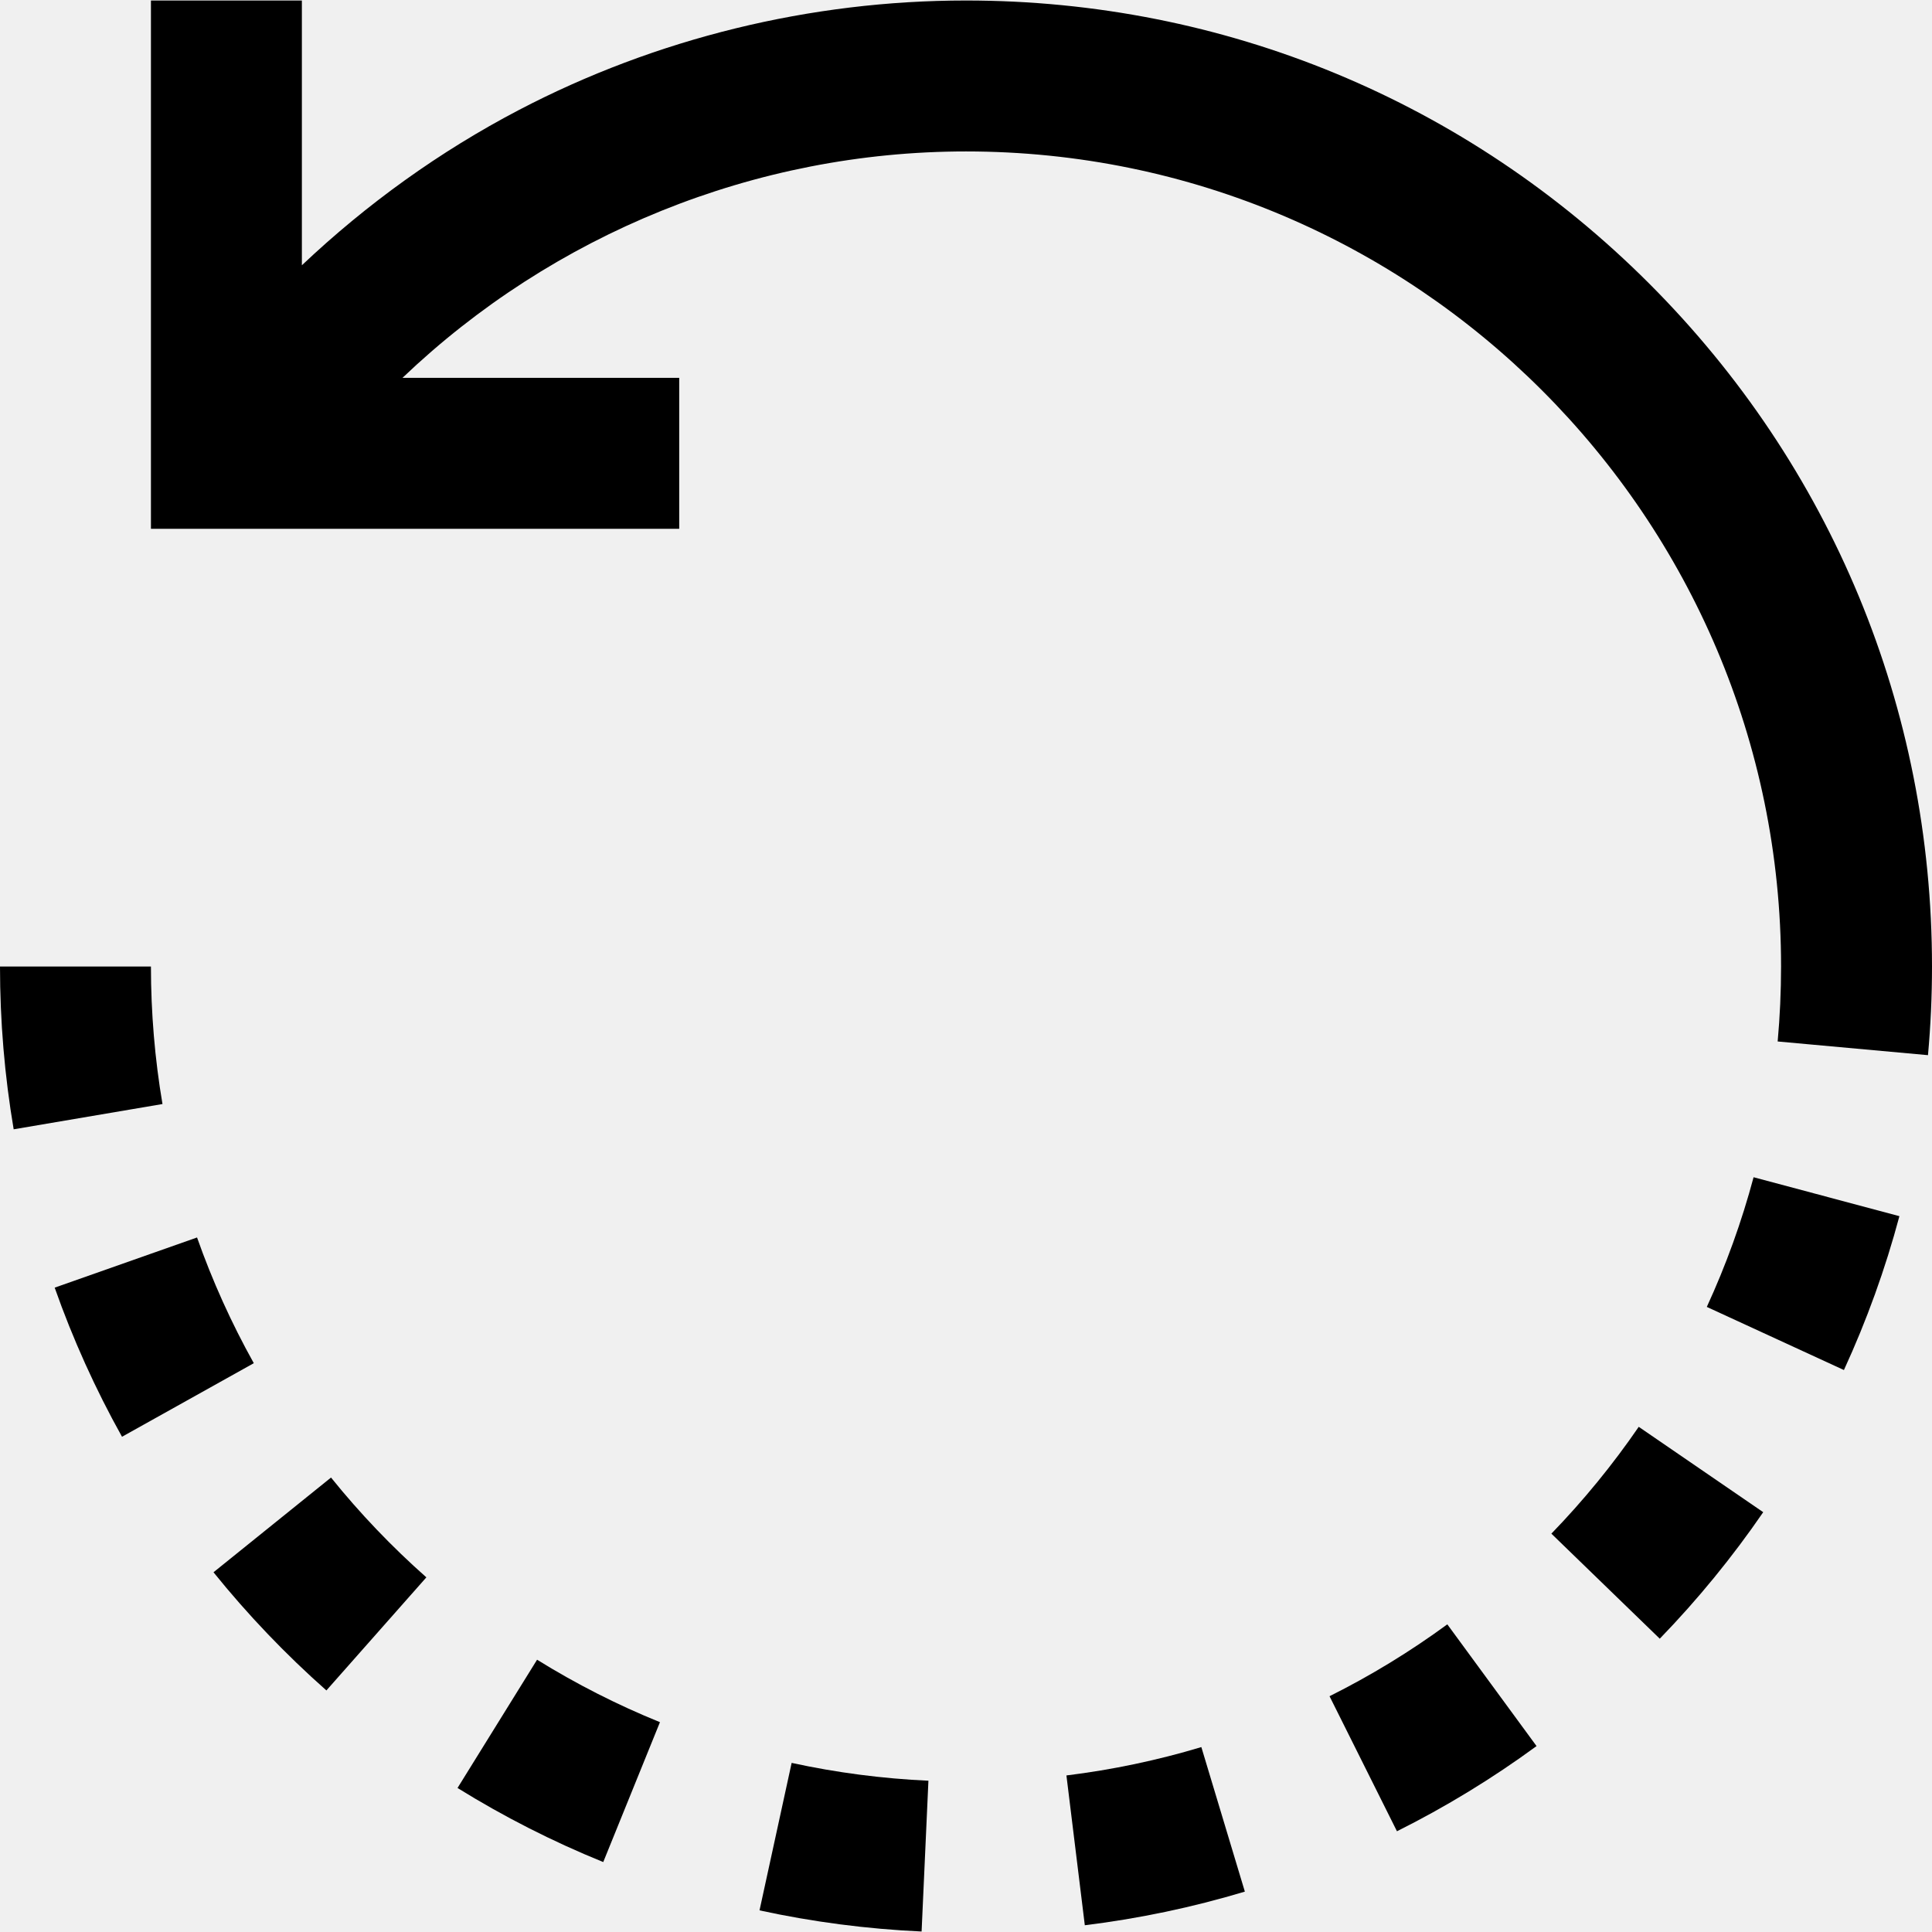
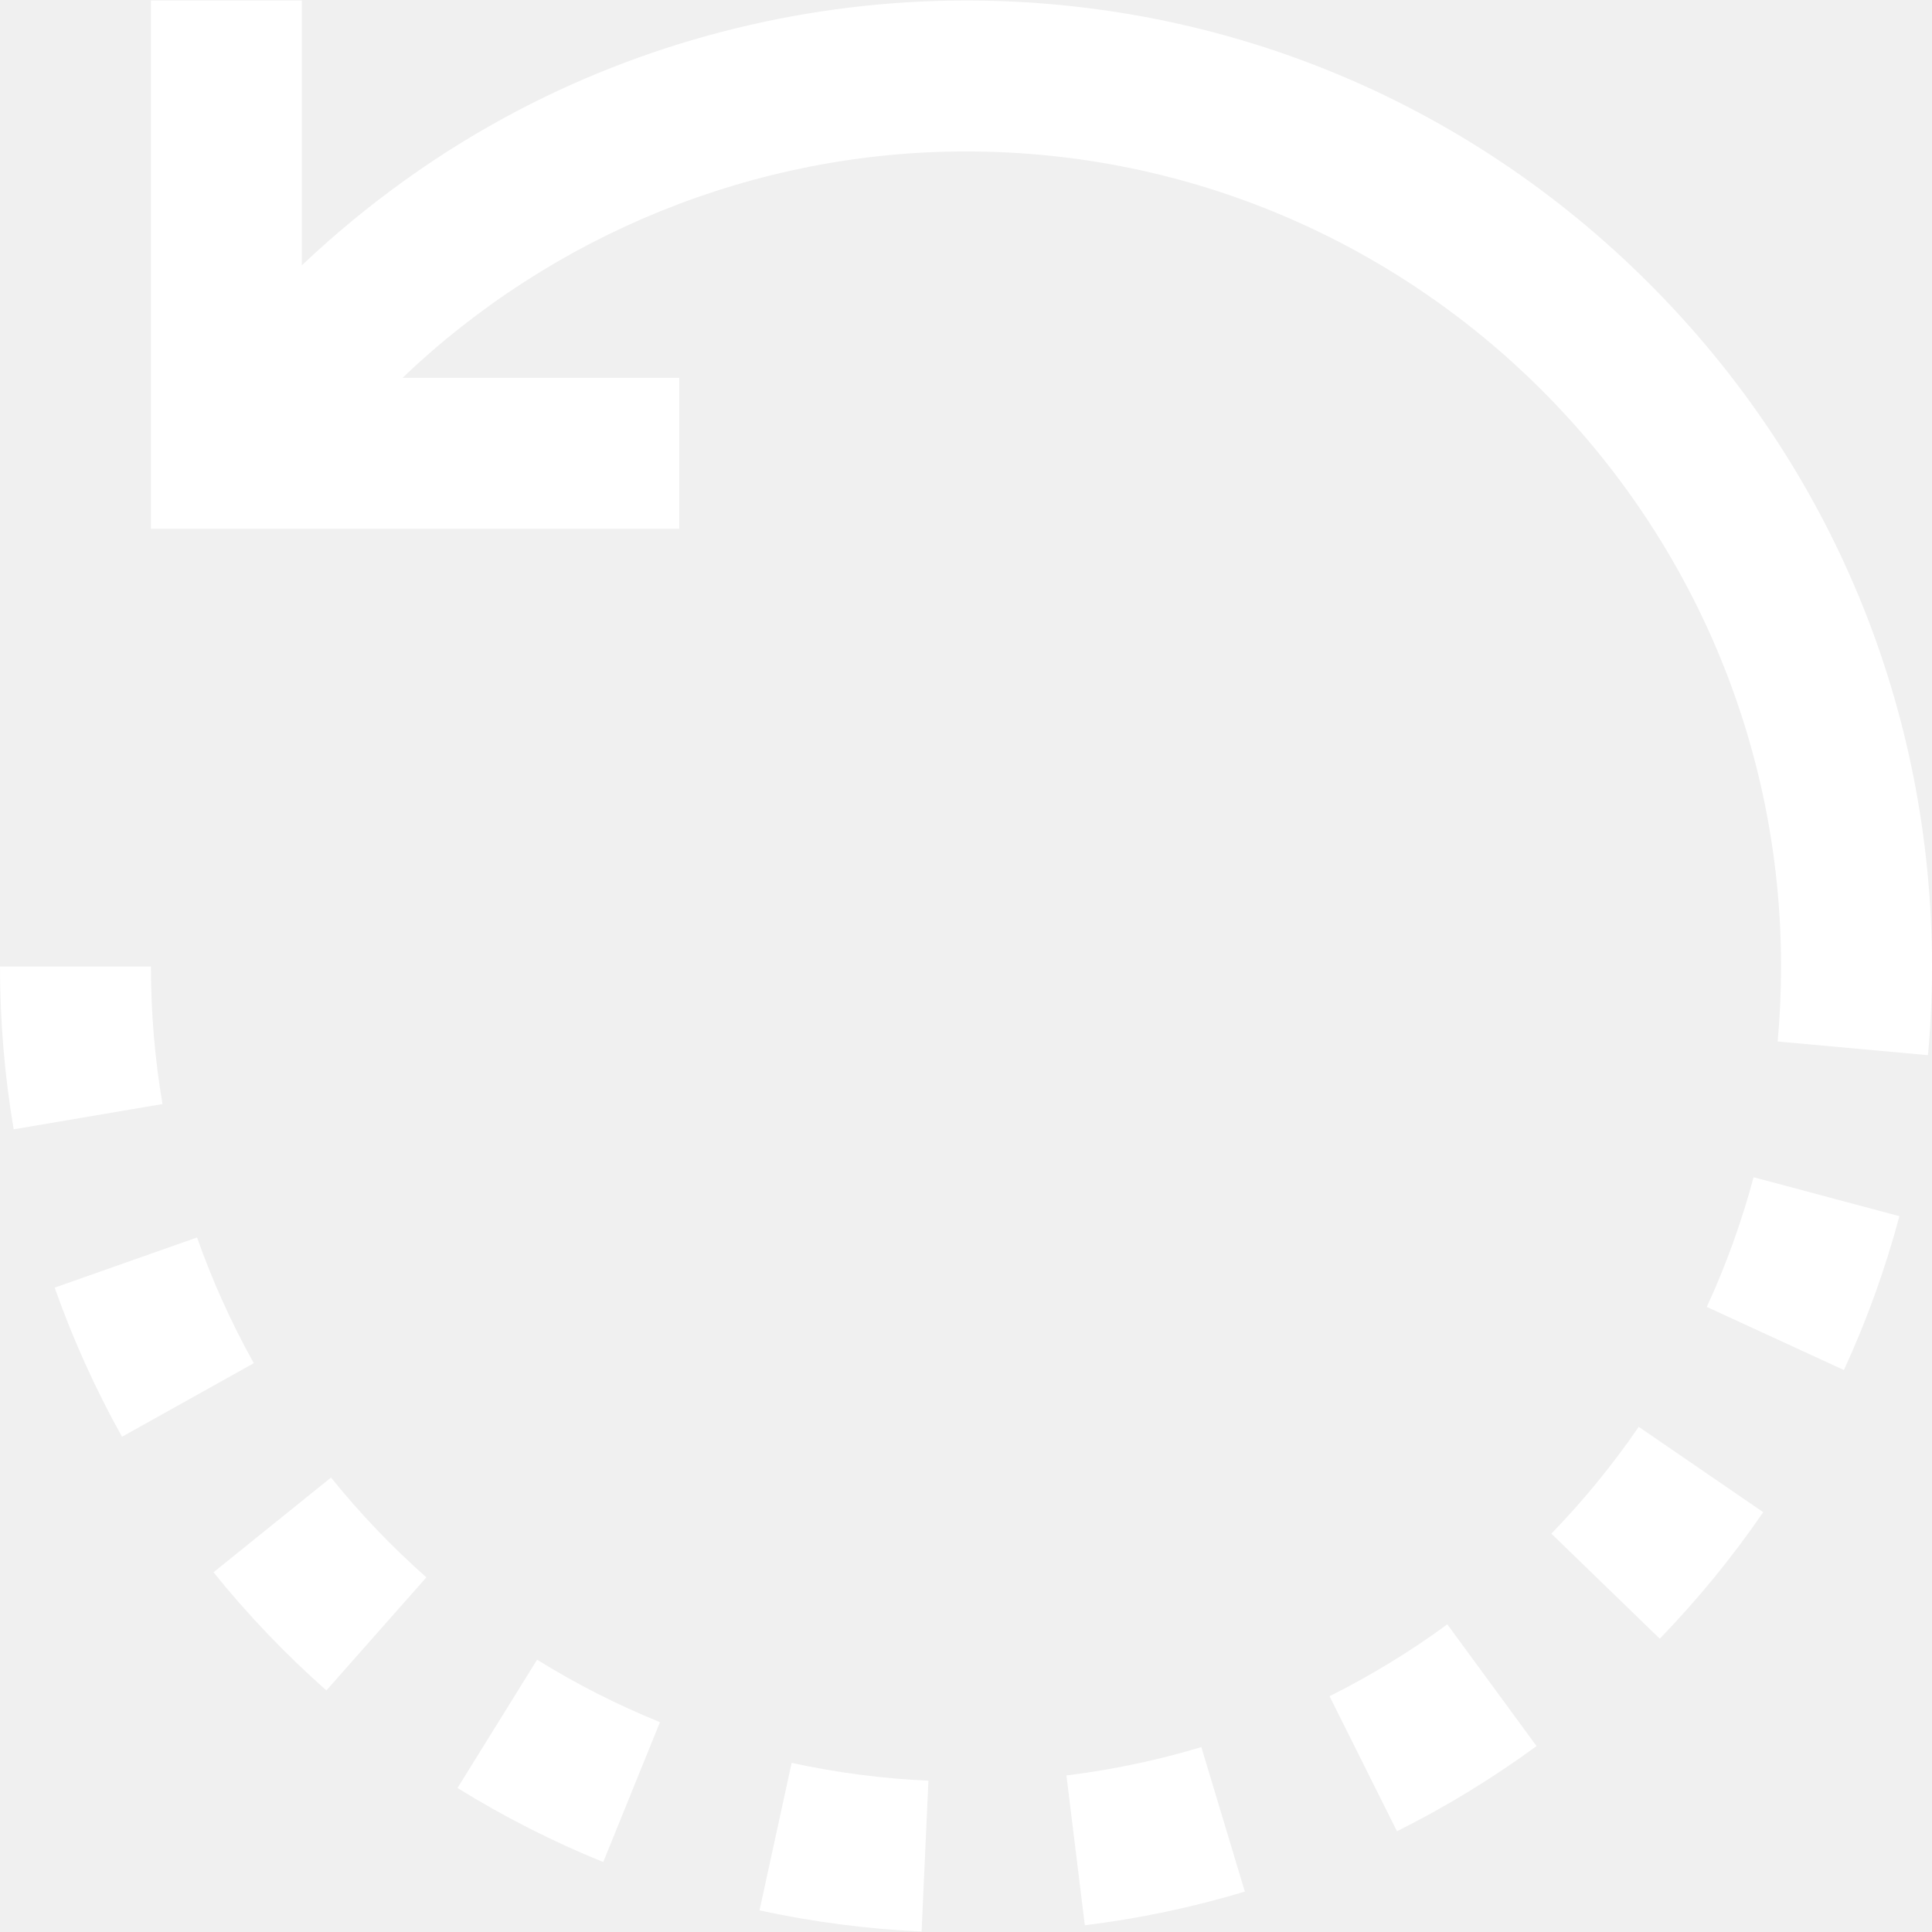
- <svg xmlns="http://www.w3.org/2000/svg" version="1.1" id="Capa_1" x="0px" y="0px" viewBox="0 0 512 512" style="enable-background:new 0 0 512 512;" xml:space="preserve">
+ <svg xmlns="http://www.w3.org/2000/svg" fill="white" version="1.1" id="Capa_1" x="0px" y="0px" viewBox="0 0 512 512" style="enable-background:new 0 0 512 512;" xml:space="preserve">
  <g>
    <g>
      <g>
        <path d="M437.02,75.112C388.667,26.76,324.38,0.133,256,0.133c-41.218,0-82.189,10.033-118.485,29.016     C116.586,40.094,97.191,54.029,80,70.302V0.133H40v140h140v-40h-73.338c39.887-38.075,93.411-60,149.338-60     c119.102,0,216,96.896,216,215.999c-0.001,6.632-0.304,13.317-0.901,19.87l39.836,3.628c0.706-7.753,1.064-15.658,1.065-23.495     l-20-0.002h20C512,187.752,485.371,123.466,437.02,75.112z" />
        <polygon points="512,256.132 512,256.132 512,256.133    " />
      </g>
    </g>
  </g>
  <g>
    <g>
      <path d="M87.724,391.566l-31.145,25.101c9.048,11.226,19.114,21.762,29.92,31.315l26.494-29.967    C103.867,409.946,95.365,401.049,87.724,391.566z" />
    </g>
  </g>
  <g>
    <g>
      <path d="M52.219,327.943l-37.727,13.296c4.794,13.601,10.796,26.896,17.842,39.517l34.926-19.497    C61.319,350.617,56.259,339.407,52.219,327.943z" />
    </g>
  </g>
  <g>
    <g>
      <path d="M40,256.133H0c0,14.47,1.22,28.986,3.624,43.145l39.436-6.698C41.029,280.627,40,268.365,40,256.133z" />
    </g>
  </g>
  <g>
    <g>
      <path d="M142.33,439.841l-21.082,33.993c12.271,7.611,25.265,14.215,38.618,19.629l15.029-37.069    C163.637,451.831,152.68,446.26,142.33,439.841z" />
    </g>
  </g>
  <g>
    <g>
      <path d="M464.717,311.981c-3.137,11.748-7.307,23.311-12.395,34.365l36.335,16.727c6.037-13.115,10.985-26.835,14.706-40.777    L464.717,311.981z" />
    </g>
  </g>
  <g>
    <g>
      <path d="M383.554,430.468c-9.833,7.208-20.335,13.616-31.213,19.047l17.867,35.788c12.896-6.438,25.342-14.033,36.994-22.574    L383.554,430.468z" />
    </g>
  </g>
  <g>
    <g>
      <path d="M434.282,378.123c-6.883,10.035-14.672,19.56-23.152,28.311l28.725,27.837c10.041-10.361,19.265-21.642,27.415-33.527    L434.282,378.123z" />
    </g>
  </g>
  <g>
    <g>
      <path d="M318.37,462.995c-11.632,3.503-23.662,6.03-35.756,7.515l4.873,39.702c14.343-1.761,28.612-4.76,42.412-8.914    L318.37,462.995z" />
    </g>
  </g>
  <g>
    <g>
      <path d="M209.794,467.185l-8.514,39.083c14.054,3.062,28.505,4.946,42.953,5.6l1.809-39.959    C233.844,471.357,221.648,469.766,209.794,467.185z" />
    </g>
  </g>
  <g>
</g>
  <g>
</g>
  <g>
</g>
  <g>
</g>
  <g>
</g>
  <g>
</g>
  <g>
</g>
  <g>
</g>
  <g>
</g>
  <g>
</g>
  <g>
</g>
  <g>
</g>
  <g>
</g>
  <g>
</g>
  <g>
</g>
</svg>
